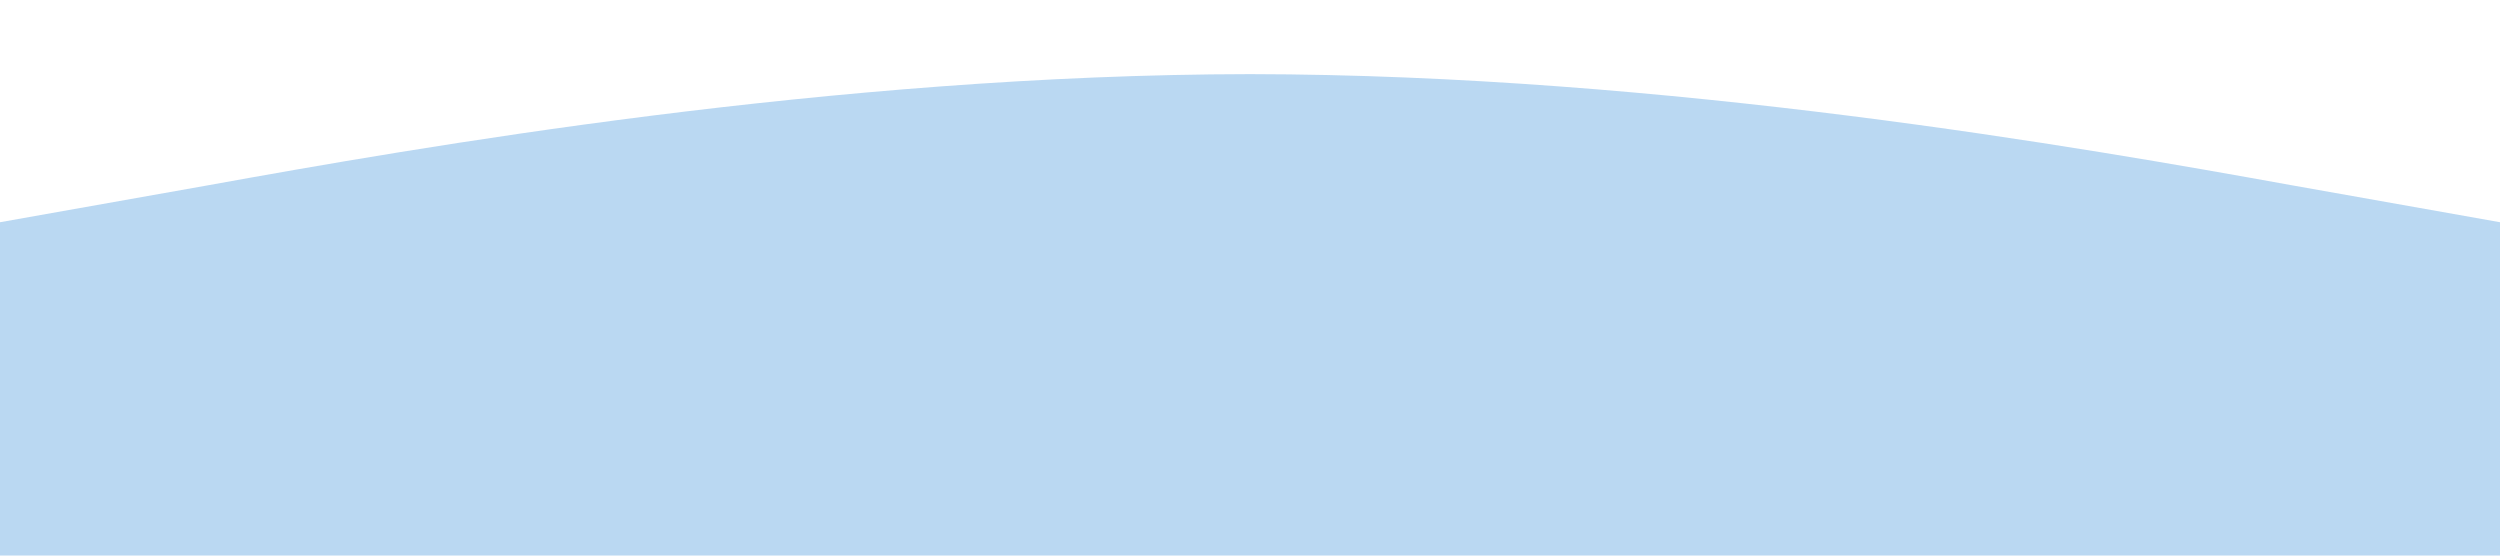
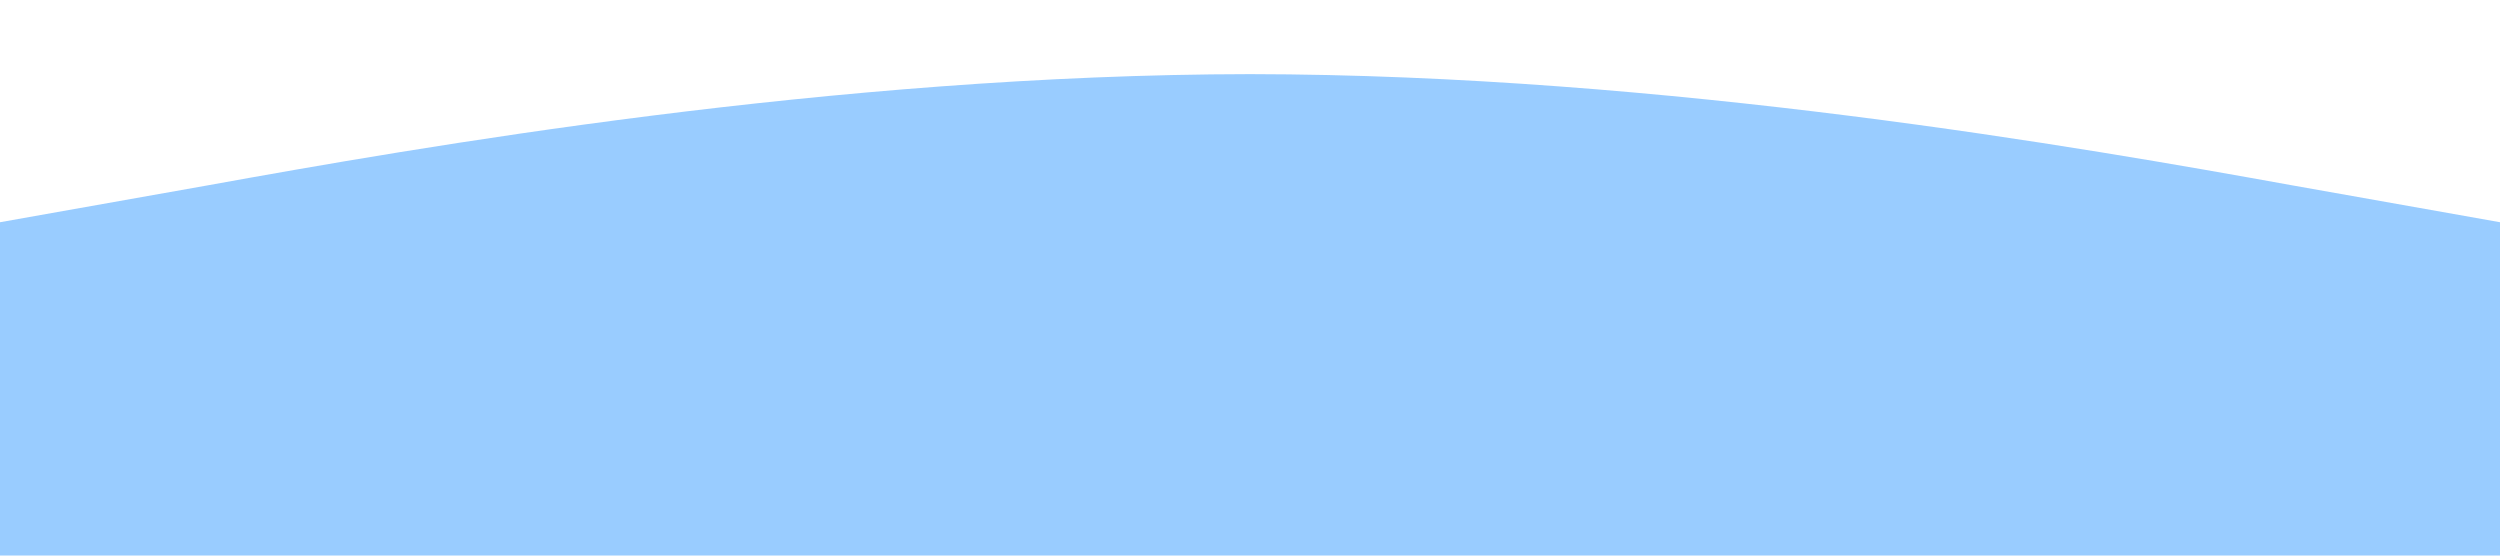
<svg xmlns="http://www.w3.org/2000/svg" version="1.1" id="Layer_1" x="0px" y="0px" viewBox="0 0 1440 320" style="enable-background:new 0 0 1440 320;" xml:space="preserve">
  <style type="text/css">
- 	.st0{fill:#BAD8F2;}
+ 	.st0{fill:#99ccff;}
</style>
  <path class="st0" d="M0,128l120-21.3C240,85,480,43,720,42.7c240,0.3,480,42.3,600,64l120,21.3v192h-120c-120,0-360,0-600,0  s-480,0-600,0H0V128z" />
</svg>
